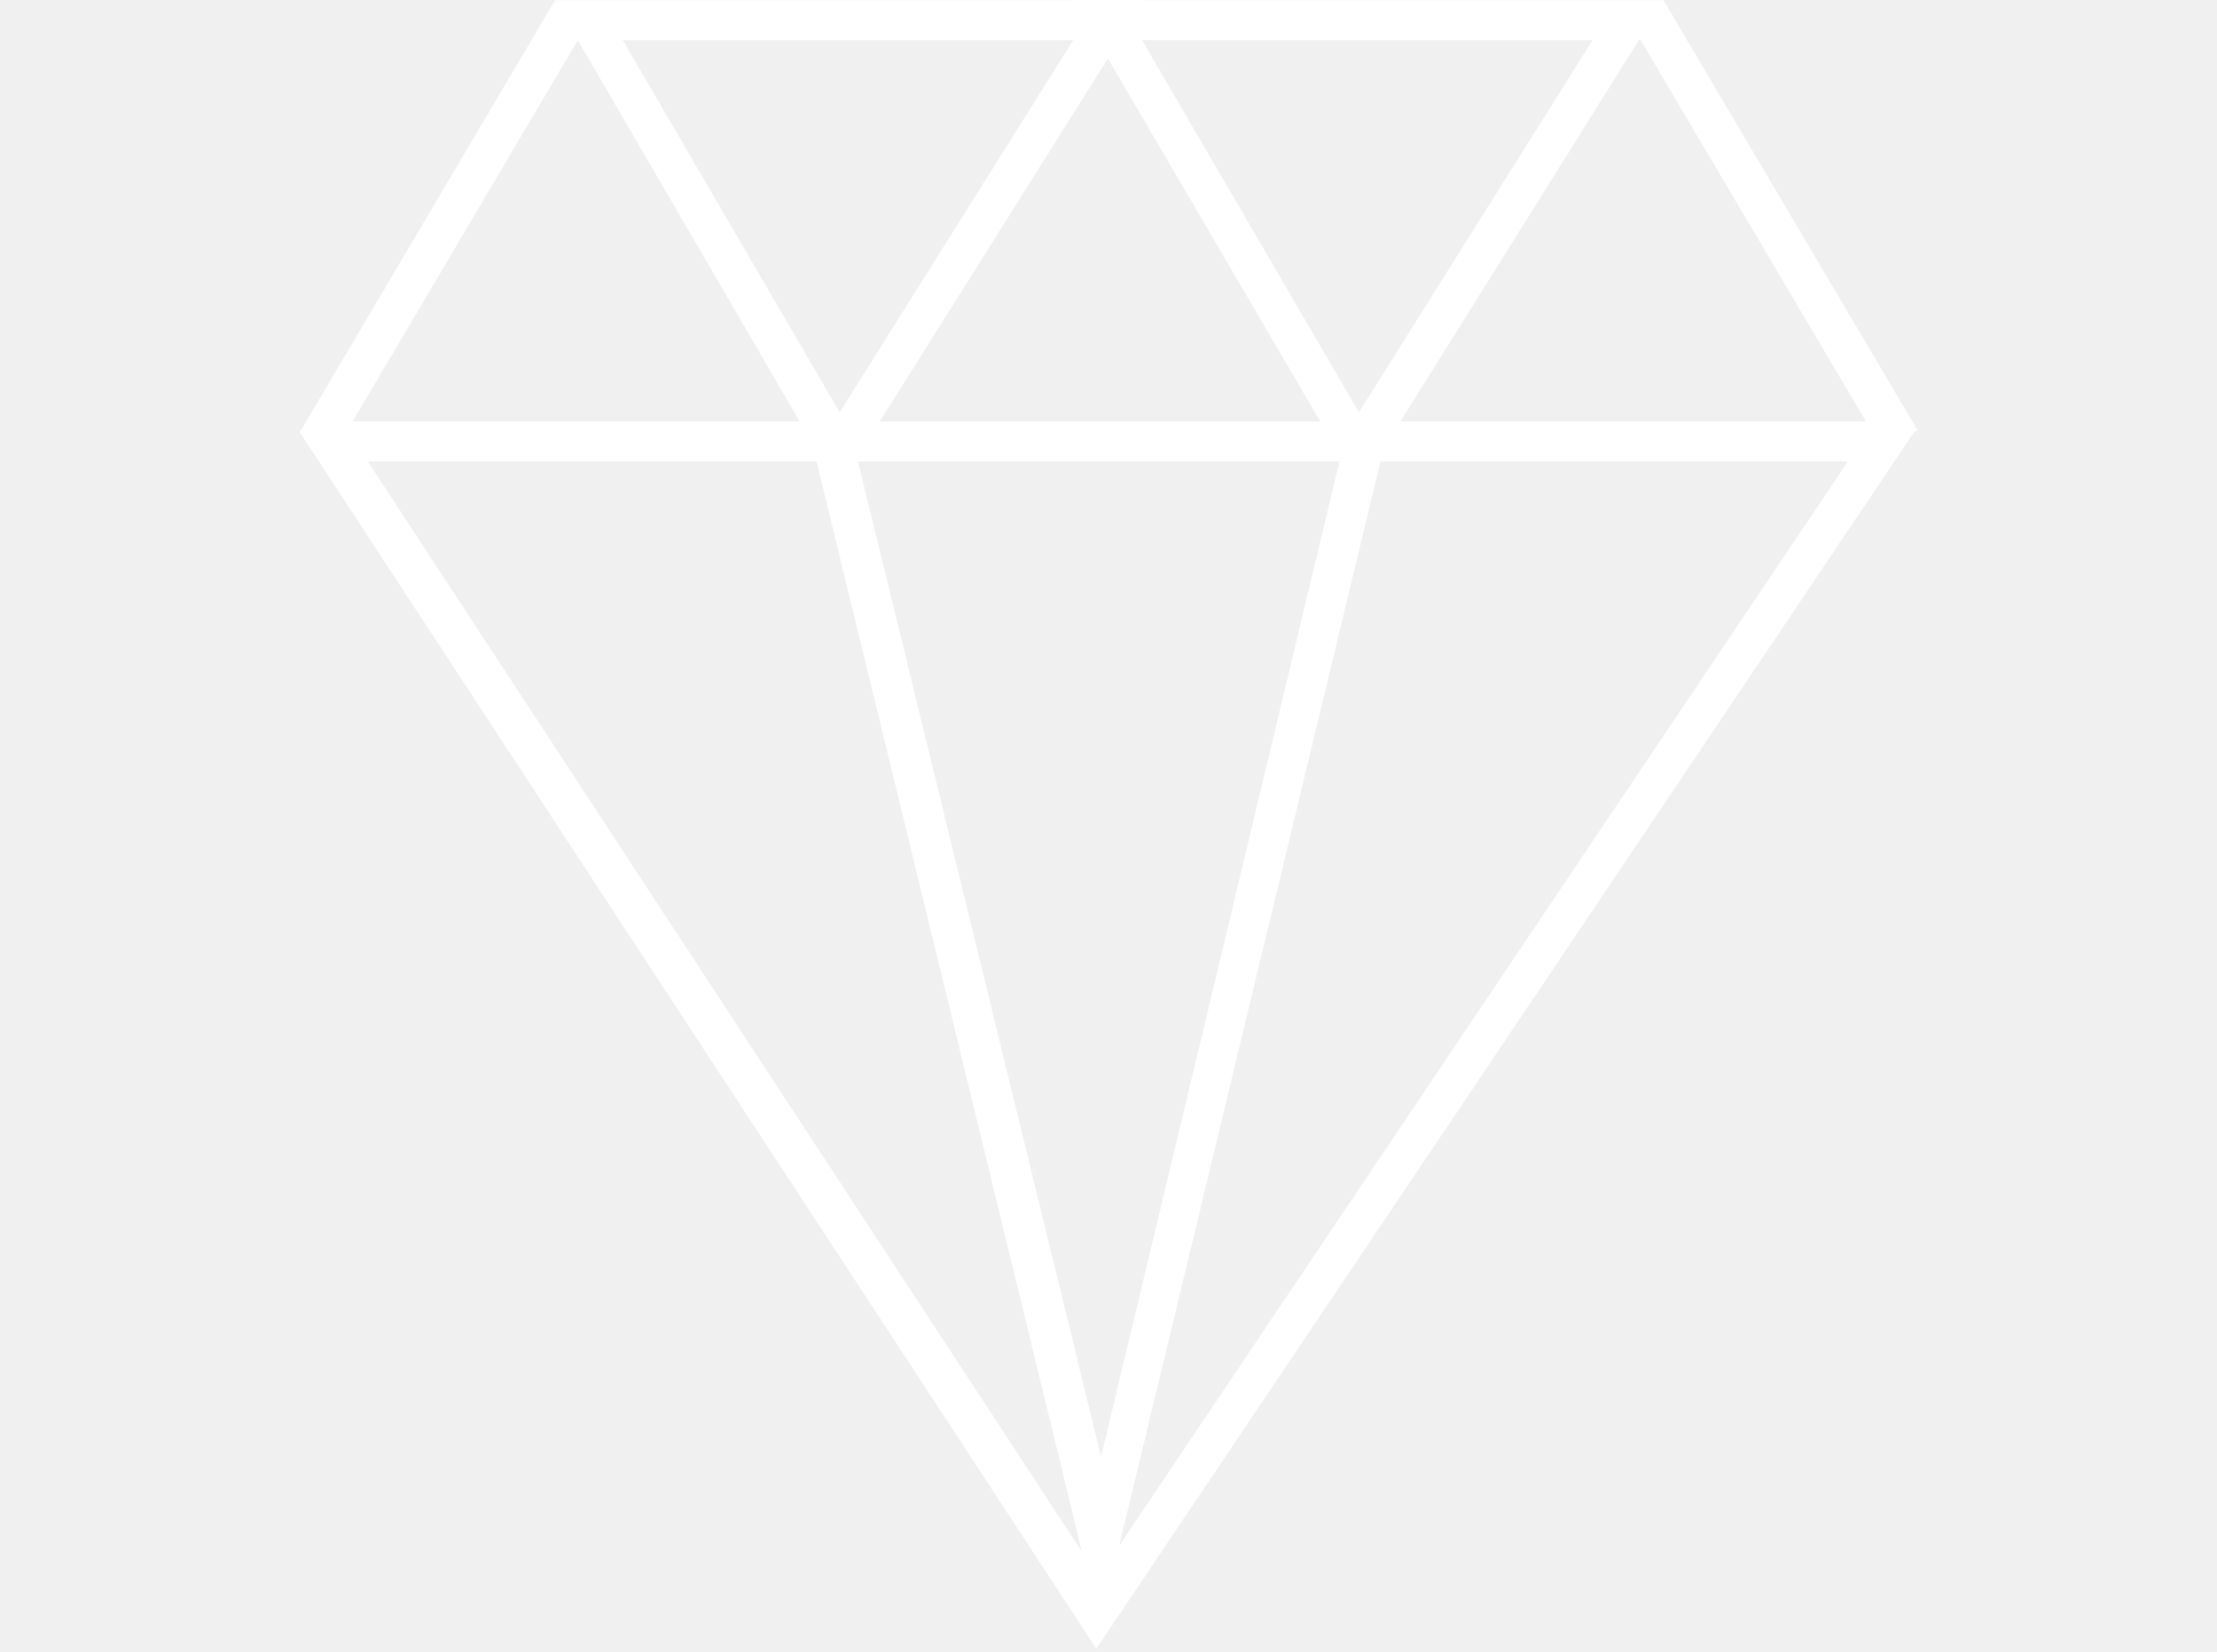
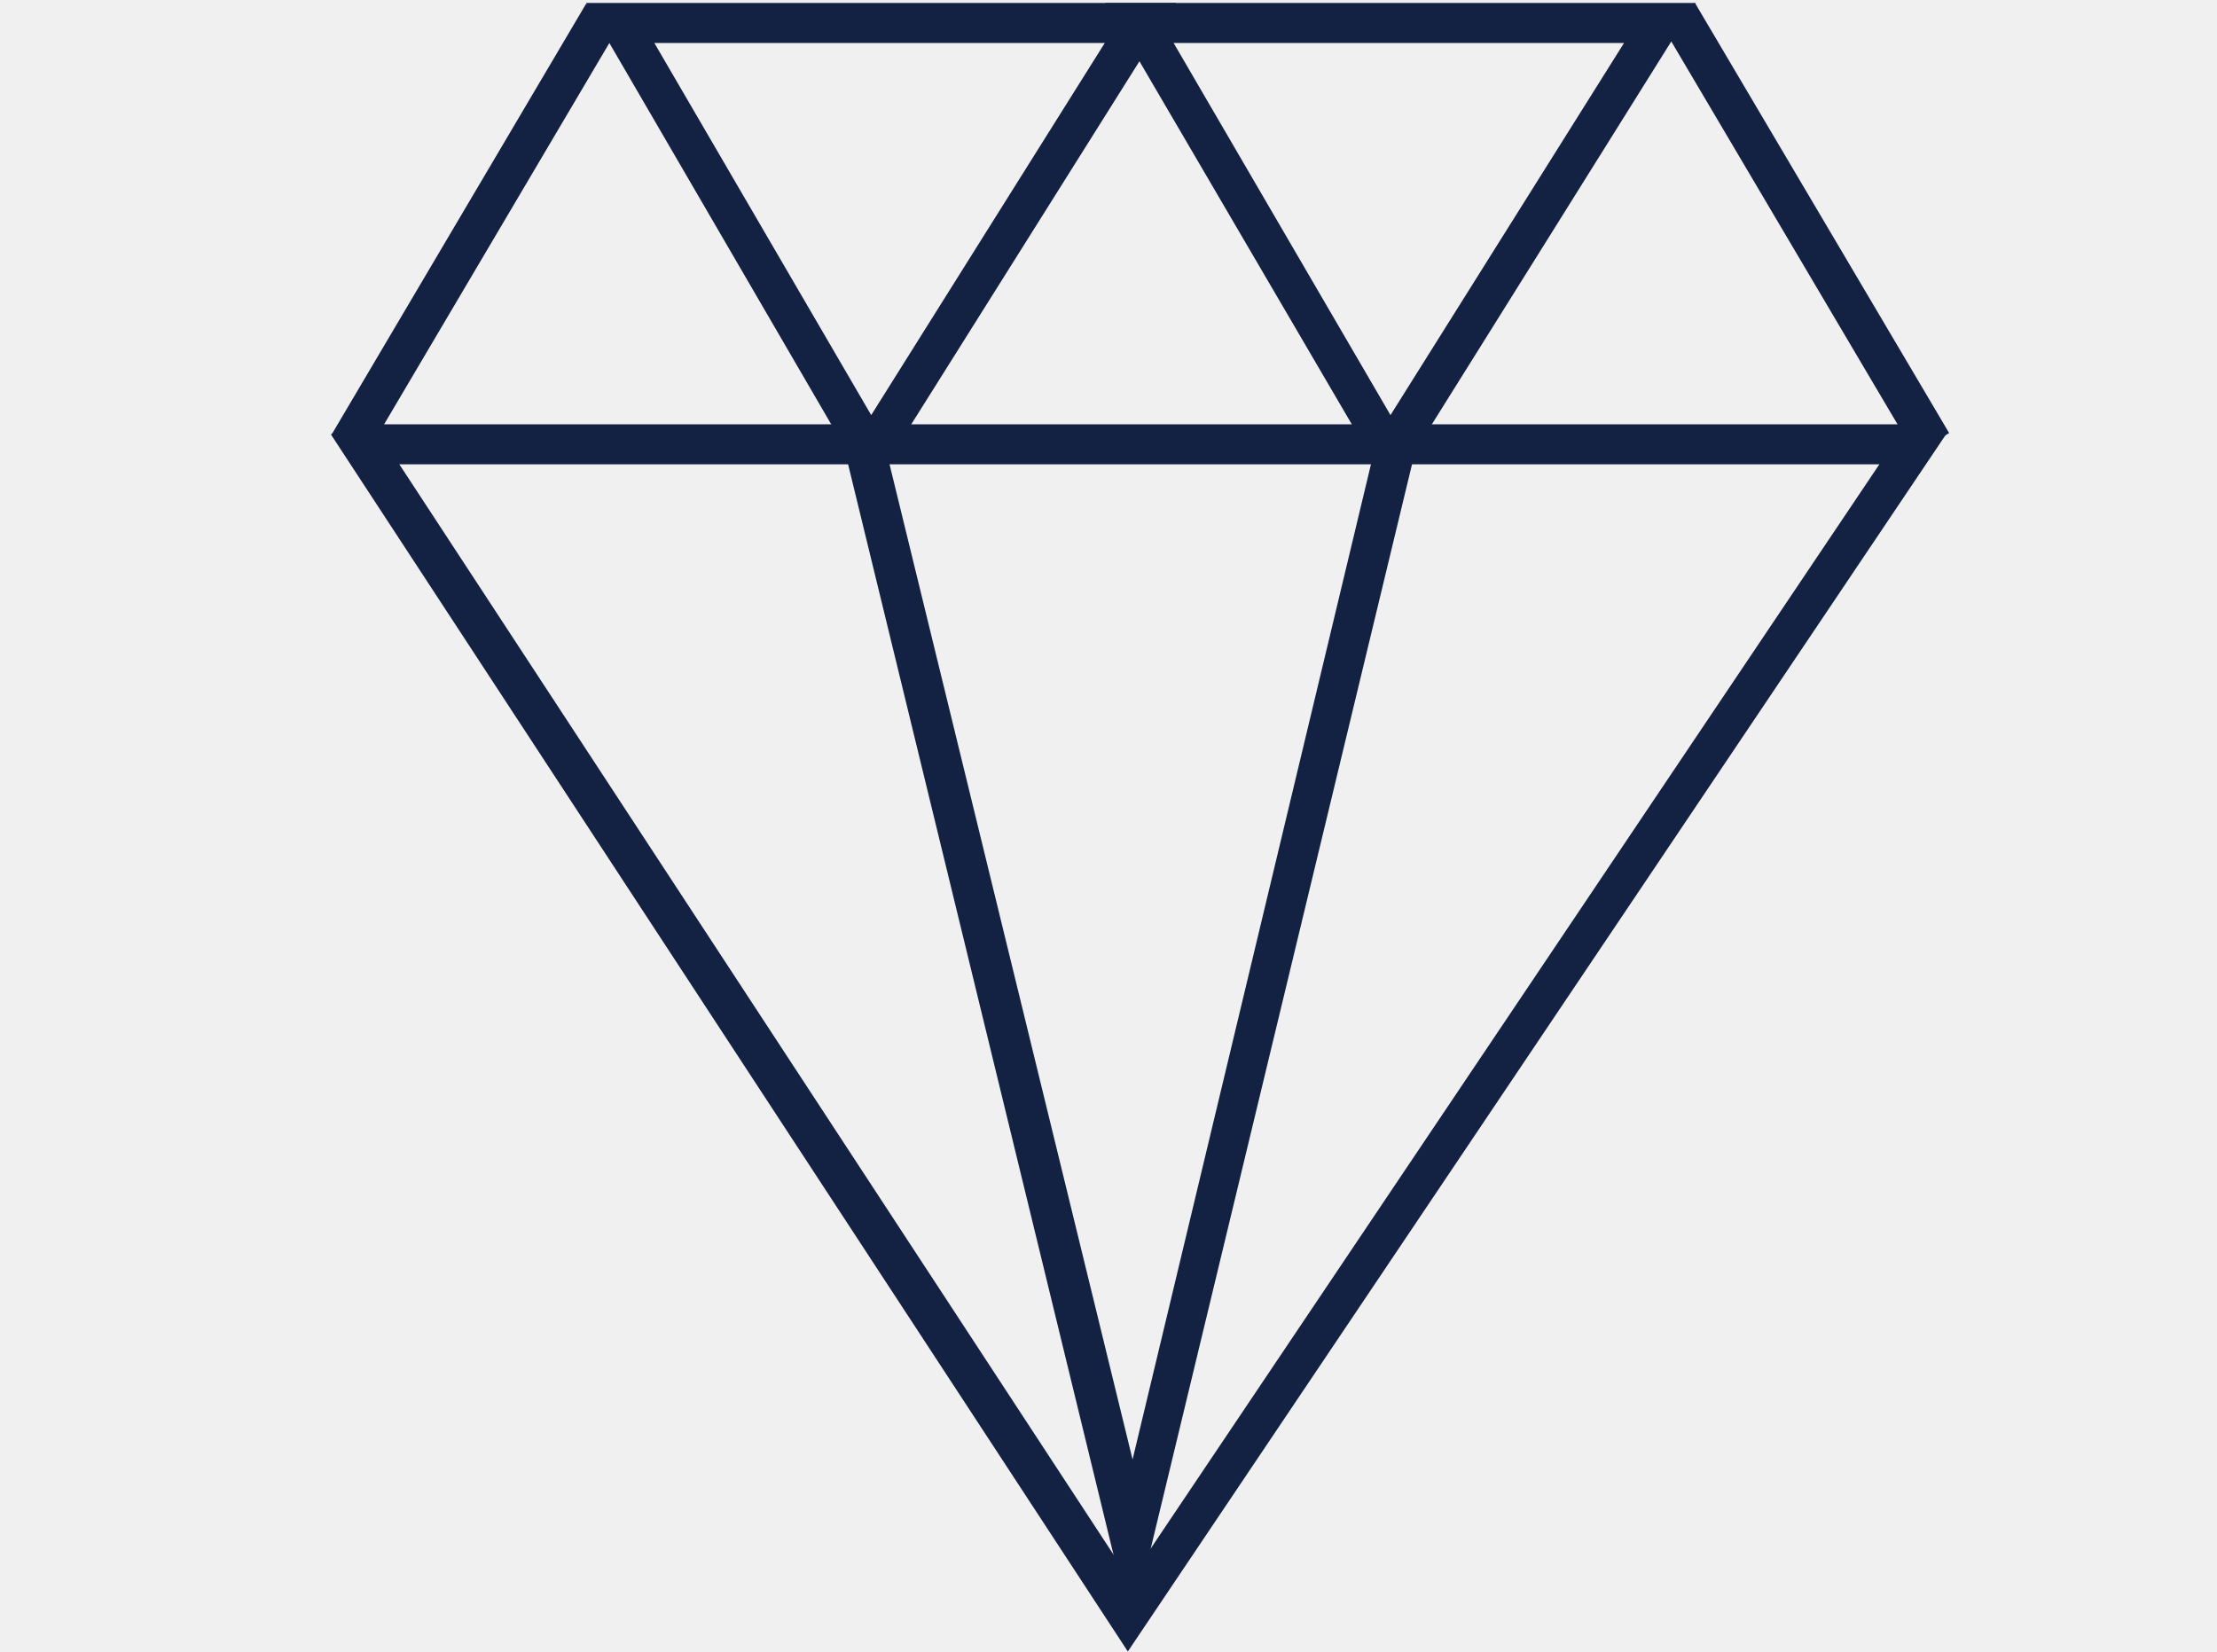
- <svg xmlns="http://www.w3.org/2000/svg" width="100%" height="100%" viewBox="0 0 149 111" version="1.1" xml:space="preserve" style="fill-rule:evenodd;clip-rule:evenodd;stroke-linejoin:round;stroke-miterlimit:1.414;">
+ <svg xmlns="http://www.w3.org/2000/svg" width="100%" height="100%" viewBox="0 0 149 111" version="1.1" xml:space="preserve" style="fill-rule:evenodd;clip-rule:evenodd;stroke-linejoin:round;stroke-miterlimit:2;">
+   <circle cx="73.161" cy="55.594" r="55.406" style="fill-opacity:0;" />
  <g>
-     <path d="M56.332,32.776l-19.063,-32.765l39.654,0l-20.591,32.765Zm-14.475,-30.077l14.576,25.012l15.699,-25.012l-30.275,0Z" style="fill:#fff;fill-rule:nonzero;" />
-     <path d="M91.332,32.776l-19.164,-32.765l39.654,0l-20.49,32.765Zm-14.577,-30.077l14.577,25.012l15.699,-25.012l-30.276,0Z" style="fill:#fff;fill-rule:nonzero;" />
-     <path d="M37.269,0.069l-17.084,28.922l2.314,1.367l17.084,-28.922l-2.314,-1.367Z" style="fill:#fff;" />
-     <path d="M111.79,0l-2.313,1.367l17.088,28.919l2.313,-1.367l-17.088,-28.919Z" style="fill:#fff;" />
-     <path d="M73.68,110.811l-53.558,-81.799l2.25,-1.577l51.444,78.54l52.712,-78.435l2.207,1.367l-55.055,81.904Z" style="fill:#fff;fill-rule:nonzero;" />
-     <rect x="22.35" y="28.332" width="104.212" height="2.687" style="fill:#fff;" />
-     <path d="M73.925,109.261l-19.156,-78.7l2.619,-0.679l16.612,68.025l16.246,-67.831l2.667,0.388l-18.988,78.797Z" style="fill:#fff;fill-rule:nonzero;" />
+     <path d="M58.45,32.964l-19.062,-32.765l39.654,0l-20.592,32.765Zm-14.474,-30.077l14.576,25.013l15.699,-25.013l-30.275,0Z" style="fill:#132142;fill-rule:nonzero;" />
+     <path d="M93.452,32.964l-19.165,-32.765l39.654,0l-20.489,32.765Zm-14.577,-30.077l14.577,25.013l15.697,-25.013l-30.274,0Z" style="fill:#132142;fill-rule:nonzero;" />
+     <path d="M39.388,0.257l-17.085,28.923l2.314,1.366l17.085,-28.923l-2.314,-1.366Z" style="fill:#132142;" />
+     <path d="M113.909,0.188l-2.313,1.367l17.089,28.92l2.313,-1.368l-17.089,-28.919Z" style="fill:#132142;" />
+     <path d="M75.799,111l-53.558,-81.799l2.249,-1.578l51.445,78.541l52.712,-78.436l2.208,1.368l-55.056,81.904Z" style="fill:#132142;fill-rule:nonzero;" />
+     <rect x="24.468" y="28.519" width="104.212" height="2.688" style="fill:#132142;" />
+     <path d="M76.044,109.45l-19.156,-78.701l2.619,-0.678l16.611,68.025l16.247,-67.832l2.667,0.389l-18.988,78.797Z" style="fill:#132142;fill-rule:nonzero;" />
  </g>
</svg>
